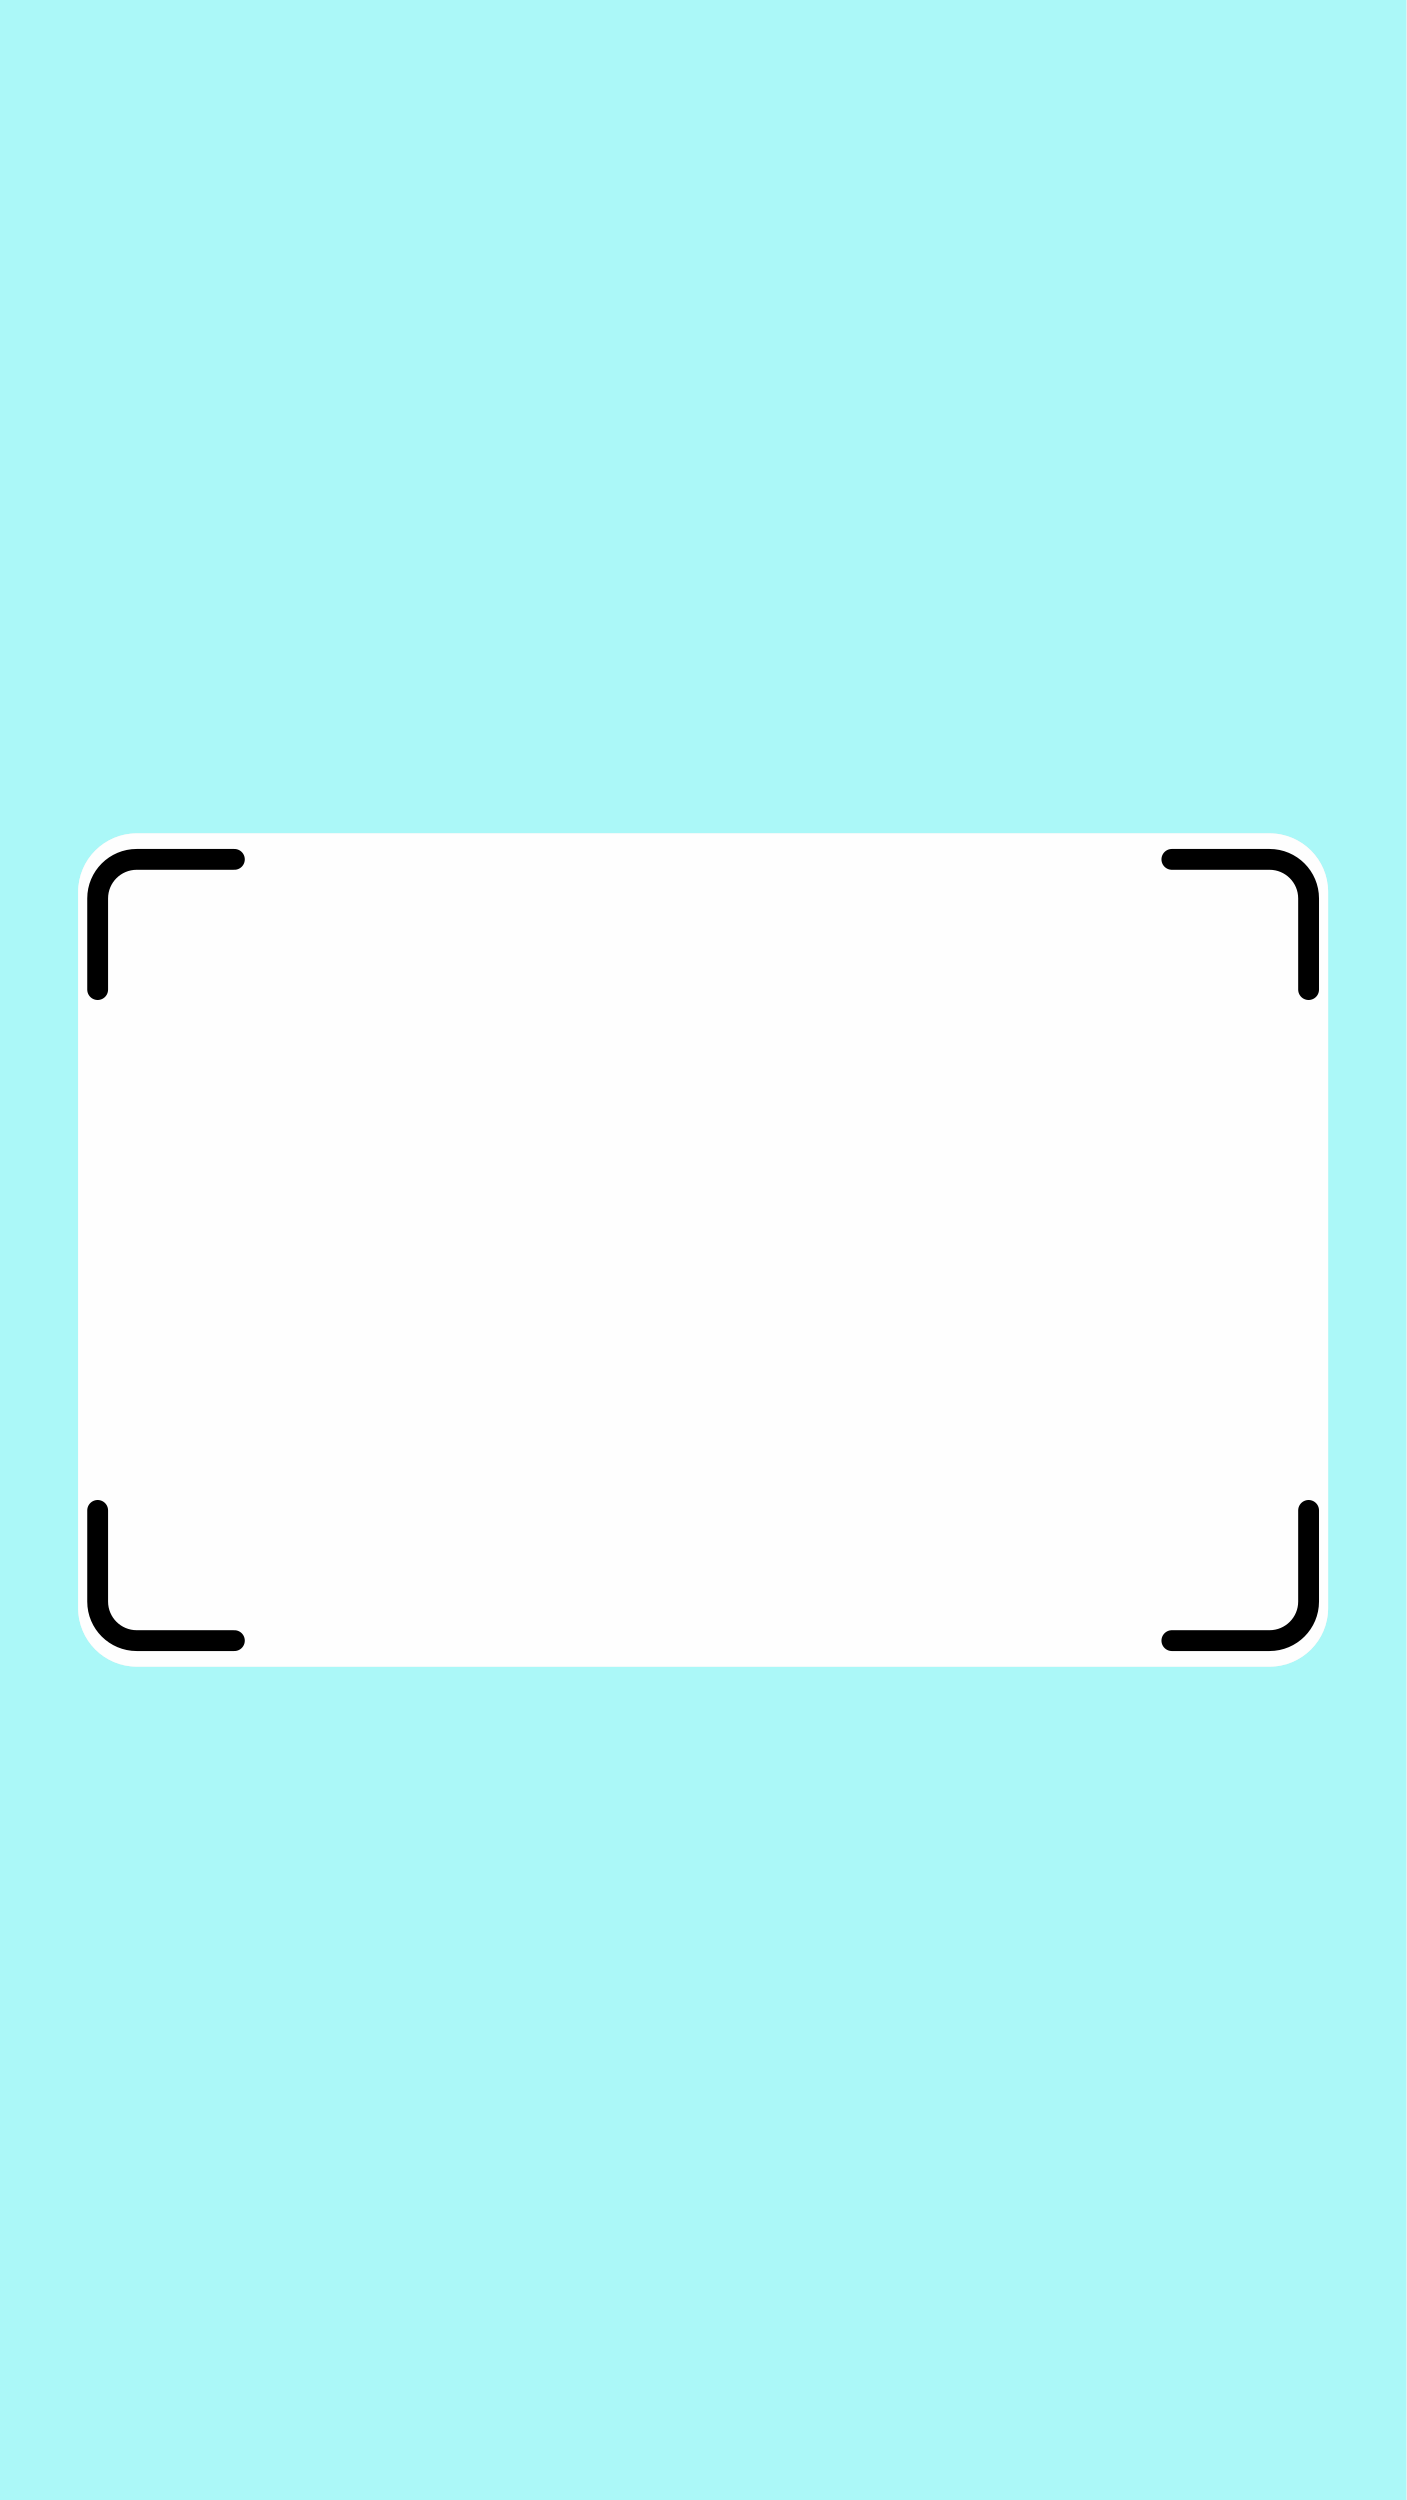
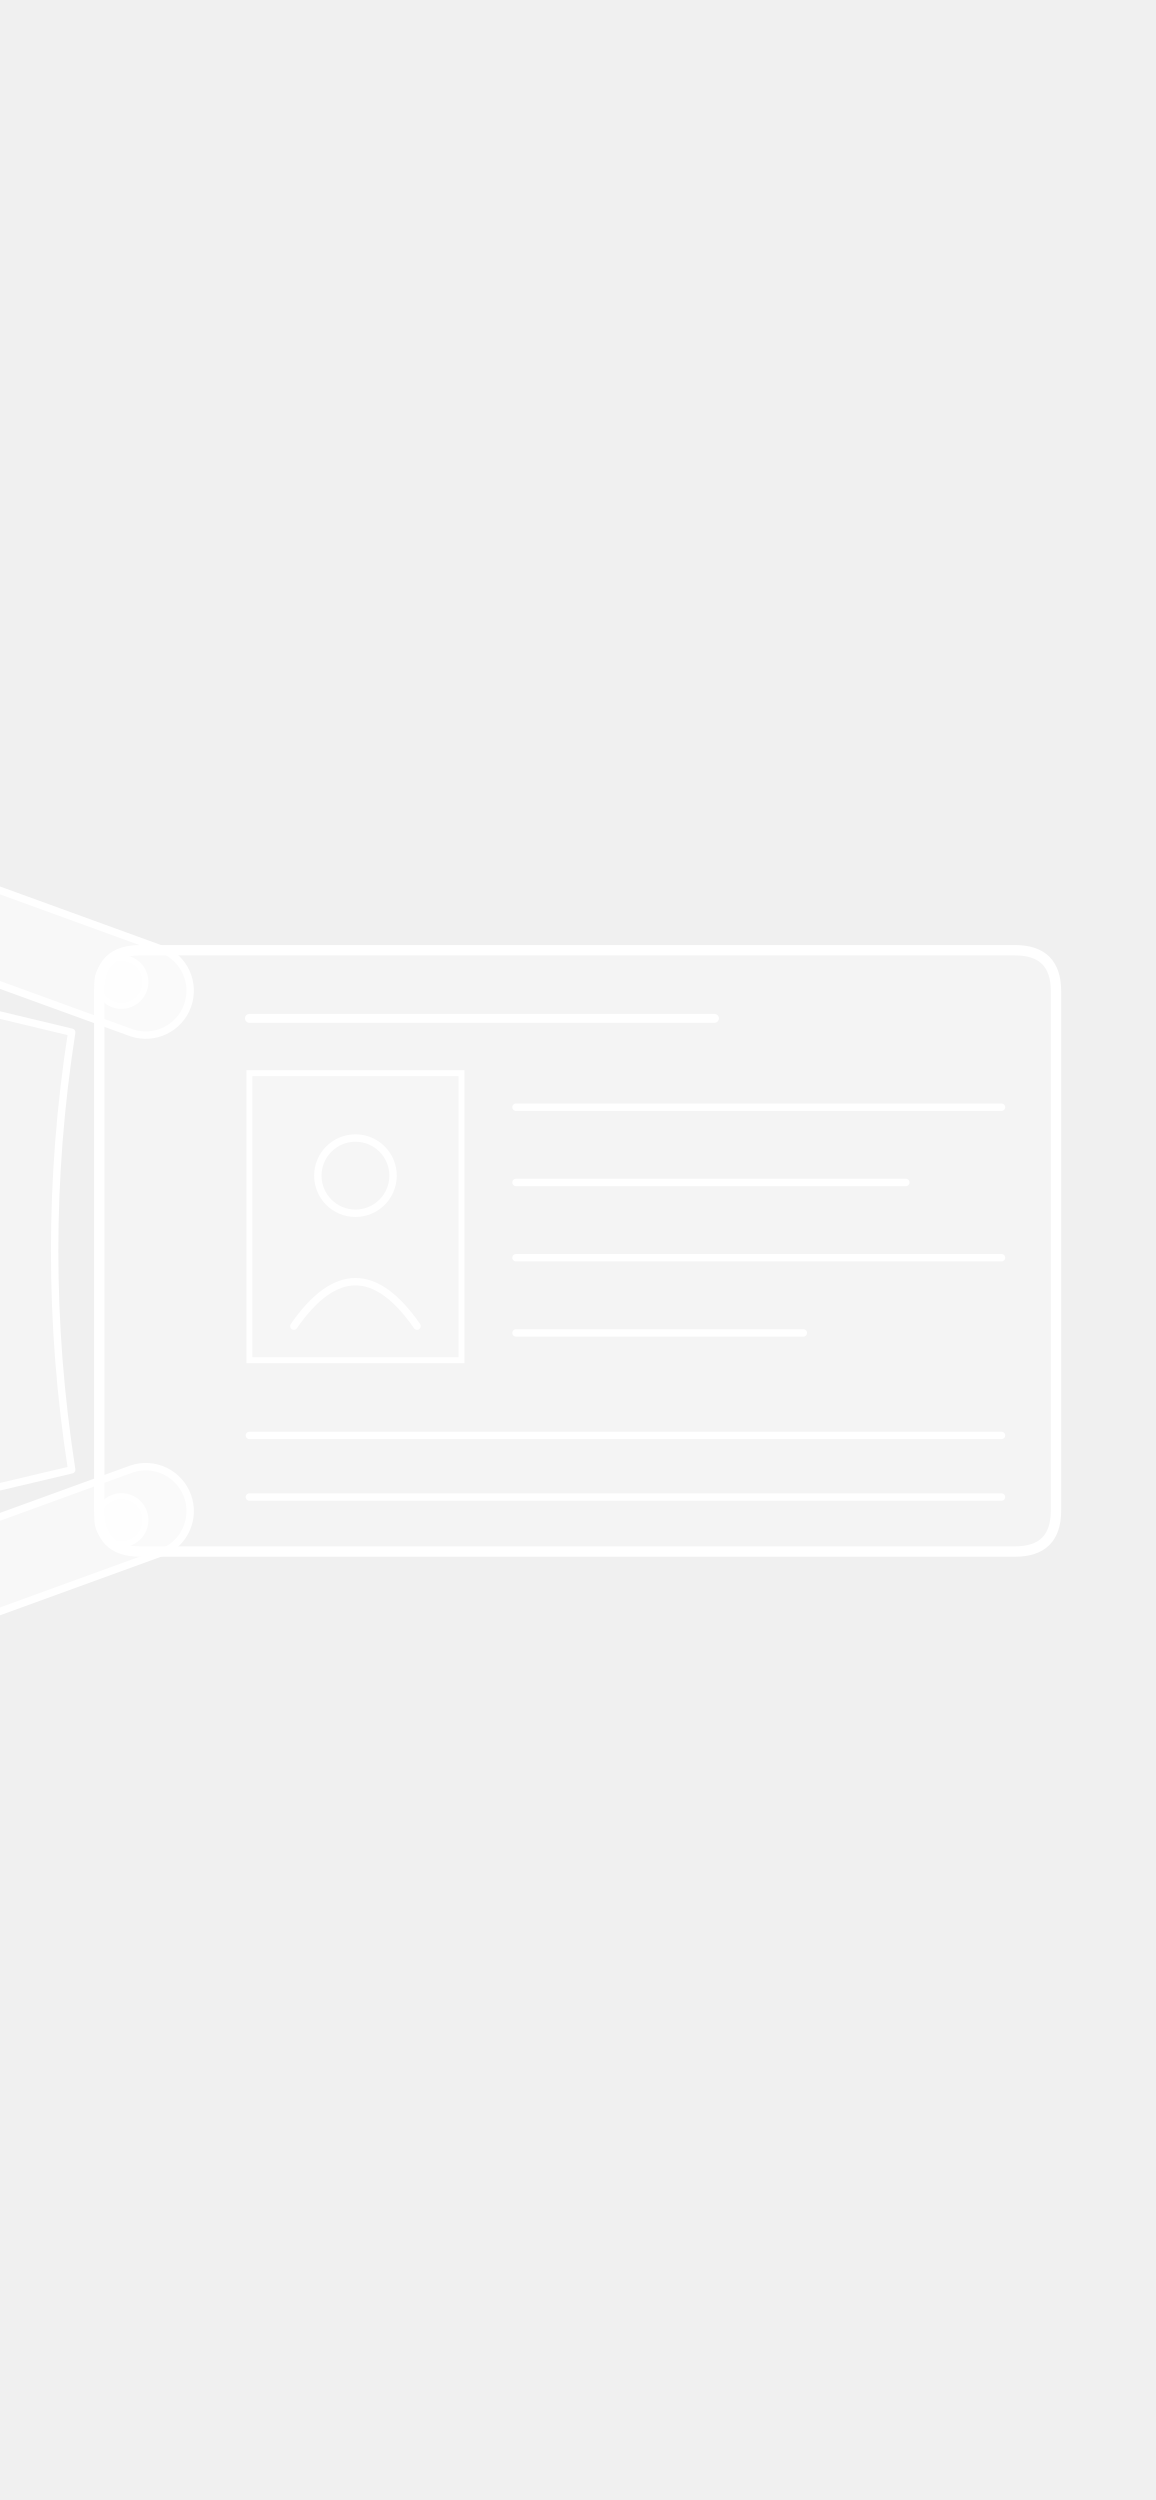
- <svg xmlns="http://www.w3.org/2000/svg" viewBox="0 0 1080 1920">
-   <defs>
-     <style>
-       .overlay {
-         fill: #66FFFFFF;
-         opacity: .50;
-         fill-rule: evenodd;
-       }
-       .scanArea {
-         fill: #FFFFFF;
-         opacity: .90;
-       }
-       .corner {
-         fill: none;
-         stroke: #000000;
-         stroke-width: 16;
-         stroke-linecap: round;
-         stroke-linejoin: round;
-       }
-     </style>
-   </defs>
-   <path class="overlay" d="M0 0H1080V1920H0Z            M60 685            a45 45 0 0 1 45 -45            h870            a45 45 0 0 1 45 45            v550            a45 45 0 0 1 -45 45            h-870            a45 45 0 0 1 -45 -45            z" />
-   <rect id="scanArea" class="scanArea" x="60" y="640" width="960" height="640" rx="45" ry="45" />
-   <path id="corner_1" class="corner" d="M180 660H105          a30 30 0 0 0 -30 30          V760" />
-   <path id="corner_2" class="corner" d="M900 660H975          a30 30 0 0 1 30 30          V760" />
-   <path id="corner_3" class="corner" d="M180 1260H105          a30 30 0 0 1 -30 -30          V1160" />
-   <path id="corner_4" class="corner" d="M900 1260H975          a30 30 0 0 0 30 -30          V1160" />
+ <svg xmlns="http://www.w3.org/2000/svg" width="390" height="844" viewBox="0 0 390 844" preserveAspectRatio="none">
+   <path id="card_body" d="M47.3,320.8 H342.7 Q356.5,320.8 356.5,334.6 V510.0 Q356.5,523.8 342.7,523.8 H47.3 Q33.5,523.8 33.5,510.0 V334.6 Q33.5,320.8 47.3,320.8 Z" fill="#FFFFFF" fill-opacity="0.3" stroke="#FFFFFF" stroke-width="3.5" />
+   <path id="card_header_line" d="M84.2,343.8 H241.2" fill="none" stroke="#FFFFFF" stroke-width="3" stroke-linecap="round" />
+   <path id="card_photo_frame" d="M84.2,362.3 H155.8 V459.2 H84.2 Z" fill="#FFFFFF" fill-opacity="0.2" stroke="#FFFFFF" stroke-width="2" />
+   <path id="card_face_head" d="M107.3,396.9 a12.7,12.7 0 1,1 25.4,0 a12.7,12.7 0 1,1 -25.4,0 Z" fill="none" stroke="#FFFFFF" stroke-width="2.5" />
+   <path id="card_face_body" d="M99.2,447.7 Q120.0,417.7 140.8,447.7" fill="none" stroke="#FFFFFF" stroke-width="2.5" stroke-linecap="round" />
+   <path id="card_data_lines" d="M174.2,373.8 H338.1 M174.2,399.2 H305.8 M174.2,424.6 H338.1 M174.2,450.0 H271.2" fill="none" stroke="#FFFFFF" stroke-width="2.5" stroke-linecap="round" />
+   <path id="card_bottom_lines" d="M84.2,484.6 H338.1 M84.2,505.4 H338.1" fill="none" stroke="#FFFFFF" stroke-width="2.5" stroke-linecap="round" />
+   <path id="card_palm" d="M-5,341.5 L24.2,348.5 Q12.7,422.3 24.2,496.2 L-5,503.1 Z" fill="#FFFFFF" fill-opacity="0.25" stroke="#FFFFFF" stroke-width="2.5" stroke-linejoin="round" />
+   <path id="card_finger_top" d="M-21.2,292.9 L54.7,320.5 A15.0,15.0 0 0 1 44.5,348.7 L-31.4,321.1 Z" fill="#FFFFFF" fill-opacity="0.5" stroke="#FFFFFF" stroke-width="2.5" stroke-linejoin="round" />
+   <path id="card_nail_top" d="M32.9,331.5 a8.1,8.1 0 1,1 16.2,0 a8.1,8.1 0 1,1 -16.2,0 Z" fill="#FFFFFF" fill-opacity="0.7" stroke="#FFFFFF" stroke-width="2" />
+   <path id="card_finger_bottom" d="M-31.4,523.5 L44.5,495.9 A15.0,15.0 0 0 1 54.7,524.1 L-21.2,551.7 Z" fill="#FFFFFF" fill-opacity="0.5" stroke="#FFFFFF" stroke-width="2.5" stroke-linejoin="round" />
+   <path id="card_nail_bottom" d="M32.9,513.2 a8.1,8.1 0 1,1 16.2,0 a8.1,8.1 0 1,1 -16.2,0 Z" fill="#FFFFFF" fill-opacity="0.7" stroke="#FFFFFF" stroke-width="2" />
</svg>
